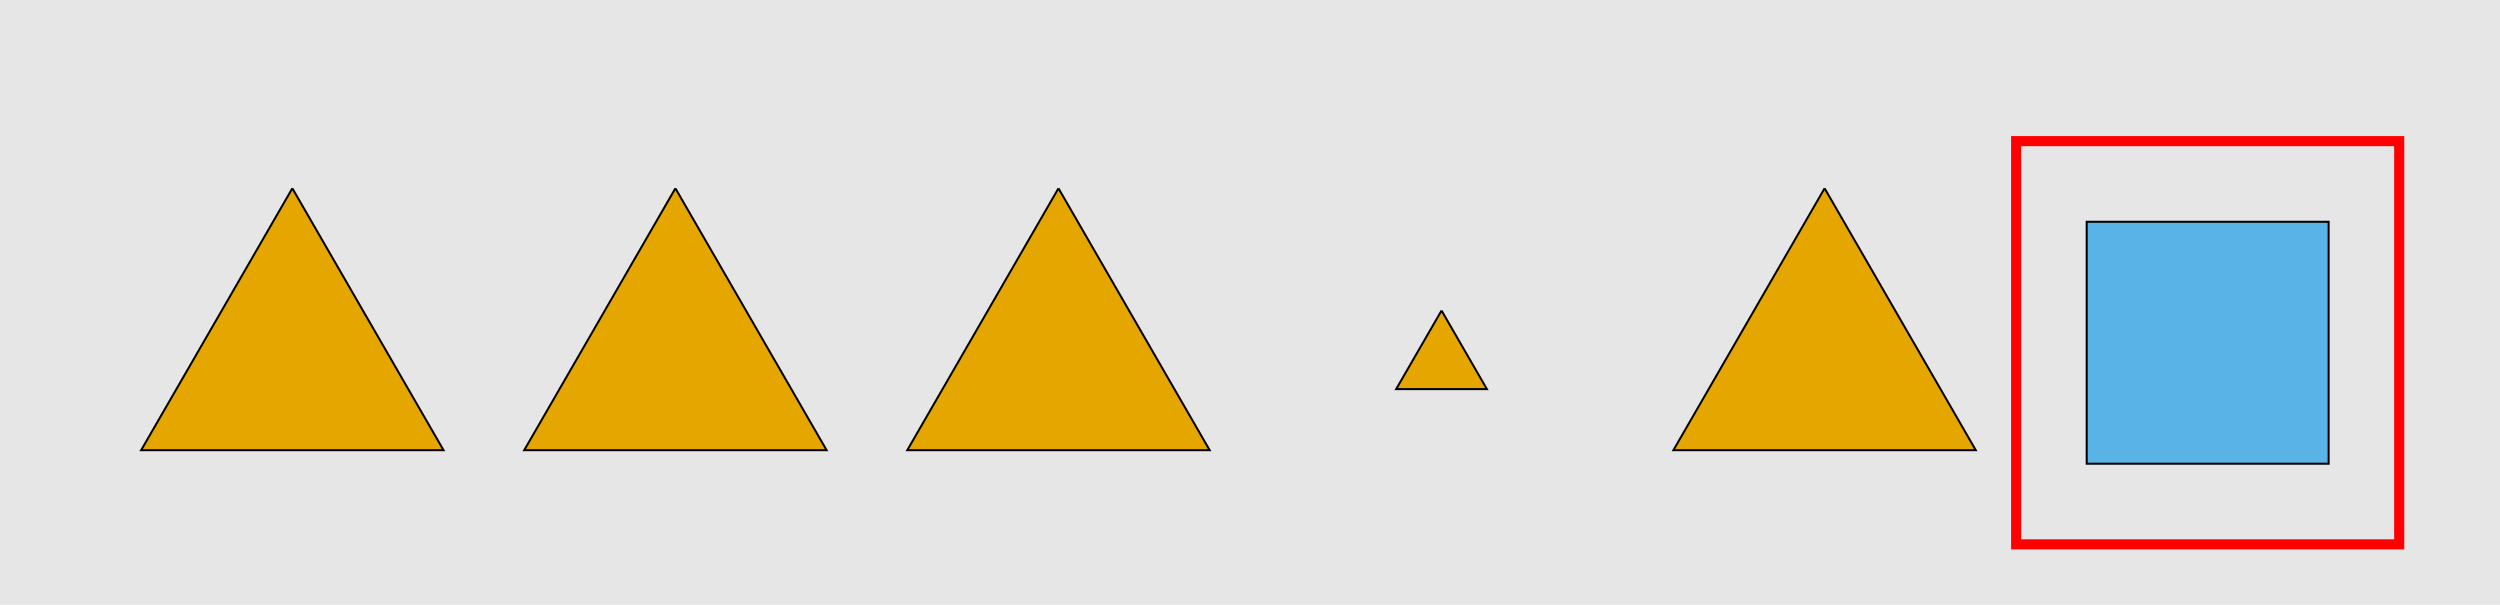
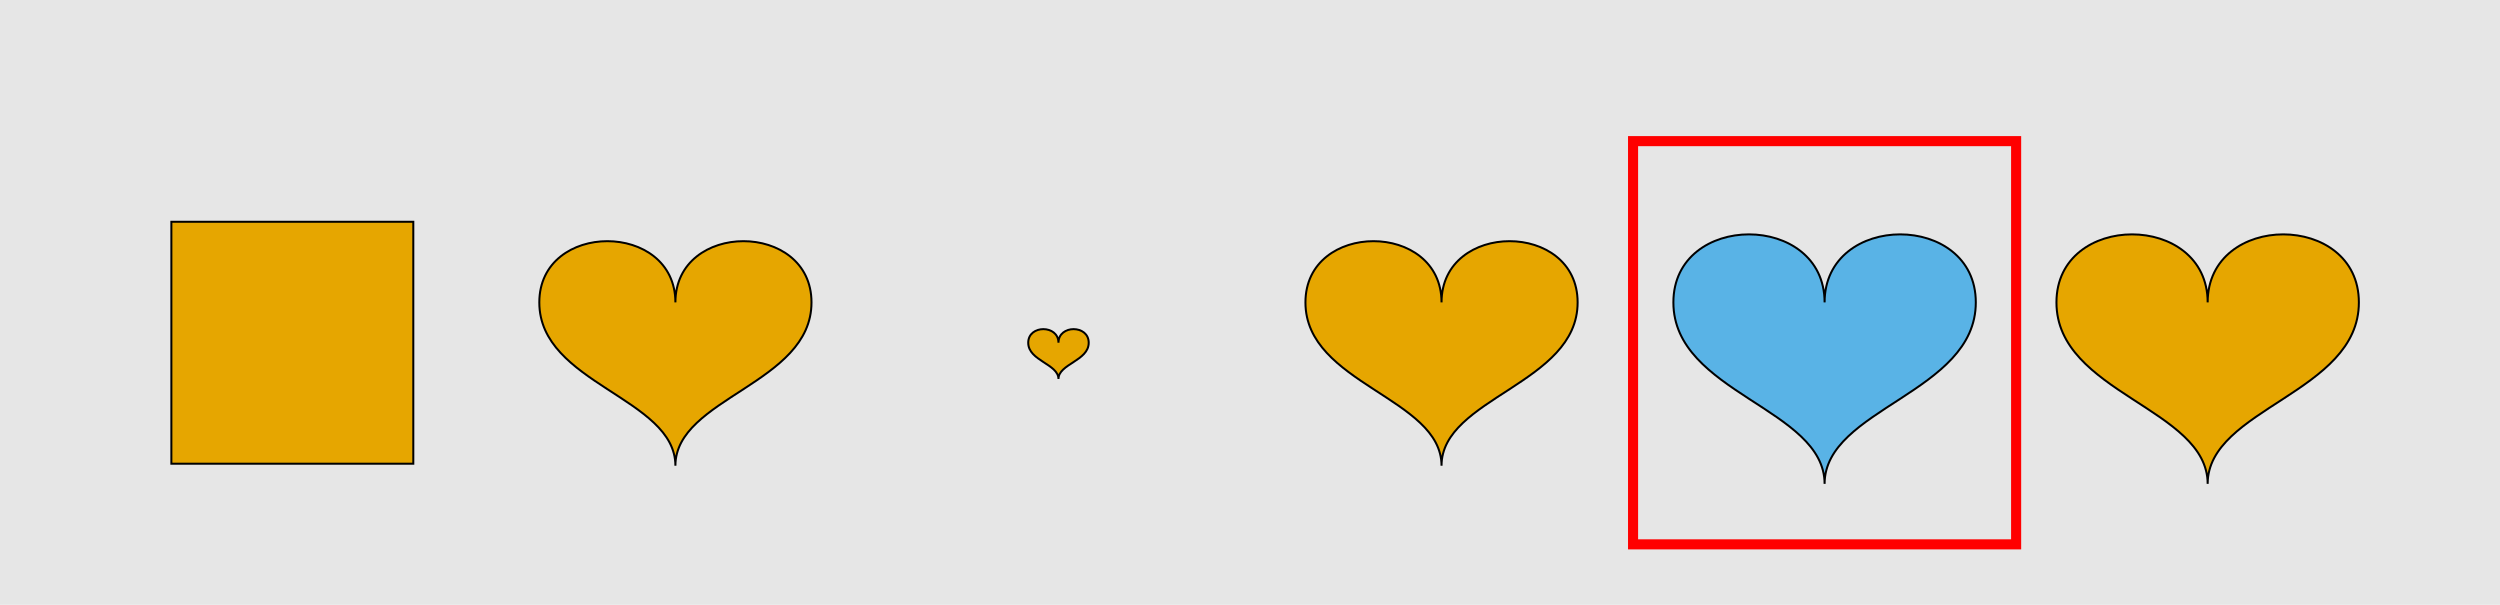
<svg xmlns="http://www.w3.org/2000/svg" width="1240pt" height="300pt" viewBox="0 0 1240 300" version="1.1">
-   <g id="surface126">
+   <g id="surface101">
    <rect x="0" y="0" width="1240" height="300" style="fill:rgb(90%,90%,90%);fill-opacity:1;stroke:none;" />
-     <path style="fill:none;stroke-width:5;stroke-linecap:butt;stroke-linejoin:miter;stroke:rgb(100%,0%,0%);stroke-opacity:1;stroke-miterlimit:10;" d="M 1000 270 L 1190 270 L 1190 70 L 1000 70 Z M 1000 270 " />
-     <path style="fill-rule:nonzero;fill:rgb(90%,65%,0%);fill-opacity:1;stroke-width:1;stroke-linecap:butt;stroke-linejoin:miter;stroke:rgb(0%,0%,0%);stroke-opacity:1;stroke-miterlimit:10;" d="M 145 93.398 L 70 223.301 L 220 223.301 L 145 93.398 " />
-     <path style="fill-rule:nonzero;fill:rgb(90%,65%,0%);fill-opacity:1;stroke-width:1;stroke-linecap:butt;stroke-linejoin:miter;stroke:rgb(0%,0%,0%);stroke-opacity:1;stroke-miterlimit:10;" d="M 335 93.398 L 260 223.301 L 410 223.301 L 335 93.398 " />
-     <path style="fill-rule:nonzero;fill:rgb(90%,65%,0%);fill-opacity:1;stroke-width:1;stroke-linecap:butt;stroke-linejoin:miter;stroke:rgb(0%,0%,0%);stroke-opacity:1;stroke-miterlimit:10;" d="M 525 93.398 L 450 223.301 L 600 223.301 L 525 93.398 " />
-     <path style="fill-rule:nonzero;fill:rgb(90%,65%,0%);fill-opacity:1;stroke-width:1;stroke-linecap:butt;stroke-linejoin:miter;stroke:rgb(0%,0%,0%);stroke-opacity:1;stroke-miterlimit:10;" d="M 715 154.02 L 692.5 192.992 L 737.5 192.992 L 715 154.02 " />
-     <path style="fill-rule:nonzero;fill:rgb(90%,65%,0%);fill-opacity:1;stroke-width:1;stroke-linecap:butt;stroke-linejoin:miter;stroke:rgb(0%,0%,0%);stroke-opacity:1;stroke-miterlimit:10;" d="M 905 93.398 L 830 223.301 L 980 223.301 L 905 93.398 " />
-     <path style="fill-rule:nonzero;fill:rgb(35%,70%,90%);fill-opacity:1;stroke-width:1;stroke-linecap:butt;stroke-linejoin:miter;stroke:rgb(0%,0%,0%);stroke-opacity:1;stroke-miterlimit:10;" d="M 1035 110 L 1155 110 L 1155 230 L 1035 230 Z M 1035 110 " />
+     <path style="fill:none;stroke-width:5;stroke-linecap:butt;stroke-linejoin:miter;stroke:rgb(100%,0%,0%);stroke-opacity:1;stroke-miterlimit:10;" d="M 810 270 L 1000 270 L 1000 70 L 810 70 Z M 810 270 " />
+     <path style="fill-rule:nonzero;fill:rgb(90%,65%,0%);fill-opacity:1;stroke-width:1;stroke-linecap:butt;stroke-linejoin:miter;stroke:rgb(0%,0%,0%);stroke-opacity:1;stroke-miterlimit:10;" d="M 85 110 L 205 110 L 205 230 L 85 230 Z M 85 110 " />
+     <path style="fill-rule:nonzero;fill:rgb(90%,65%,0%);fill-opacity:1;stroke-width:1;stroke-linecap:butt;stroke-linejoin:miter;stroke:rgb(0%,0%,0%);stroke-opacity:1;stroke-miterlimit:10;" d="M 335 150 C 335 109.5 267.5 109.5 267.5 150 C 267.5 190.5 335 197.25 335 231 C 335 197.25 402.5 190.5 402.5 150 C 402.5 109.5 335 109.5 335 150 " />
+     <path style="fill-rule:nonzero;fill:rgb(90%,65%,0%);fill-opacity:1;stroke-width:1;stroke-linecap:butt;stroke-linejoin:miter;stroke:rgb(0%,0%,0%);stroke-opacity:1;stroke-miterlimit:10;" d="M 525 170 C 525 161 510 161 510 170 C 510 179 525 180.5 525 188 C 525 180.5 540 179 540 170 C 540 161 525 161 525 170 " />
+     <path style="fill-rule:nonzero;fill:rgb(90%,65%,0%);fill-opacity:1;stroke-width:1;stroke-linecap:butt;stroke-linejoin:miter;stroke:rgb(0%,0%,0%);stroke-opacity:1;stroke-miterlimit:10;" d="M 715 150 C 715 109.5 647.5 109.5 647.5 150 C 647.5 190.5 715 197.25 715 231 C 715 197.25 782.5 190.5 782.5 150 C 782.5 109.5 715 109.5 715 150 " />
+     <path style="fill-rule:nonzero;fill:rgb(35%,70%,90%);fill-opacity:1;stroke-width:1;stroke-linecap:butt;stroke-linejoin:miter;stroke:rgb(0%,0%,0%);stroke-opacity:1;stroke-miterlimit:10;" d="M 905 150 C 905 105 830 105 830 150 C 830 195 905 202.5 905 240 C 905 202.5 980 195 980 150 C 980 105 905 105 905 150 " />
+     <path style="fill-rule:nonzero;fill:rgb(90%,65%,0%);fill-opacity:1;stroke-width:1;stroke-linecap:butt;stroke-linejoin:miter;stroke:rgb(0%,0%,0%);stroke-opacity:1;stroke-miterlimit:10;" d="M 1095 150 C 1095 105 1020 105 1020 150 C 1020 195 1095 202.5 1095 240 C 1095 202.5 1170 195 1170 150 C 1170 105 1095 105 1095 150 " />
  </g>
</svg>
